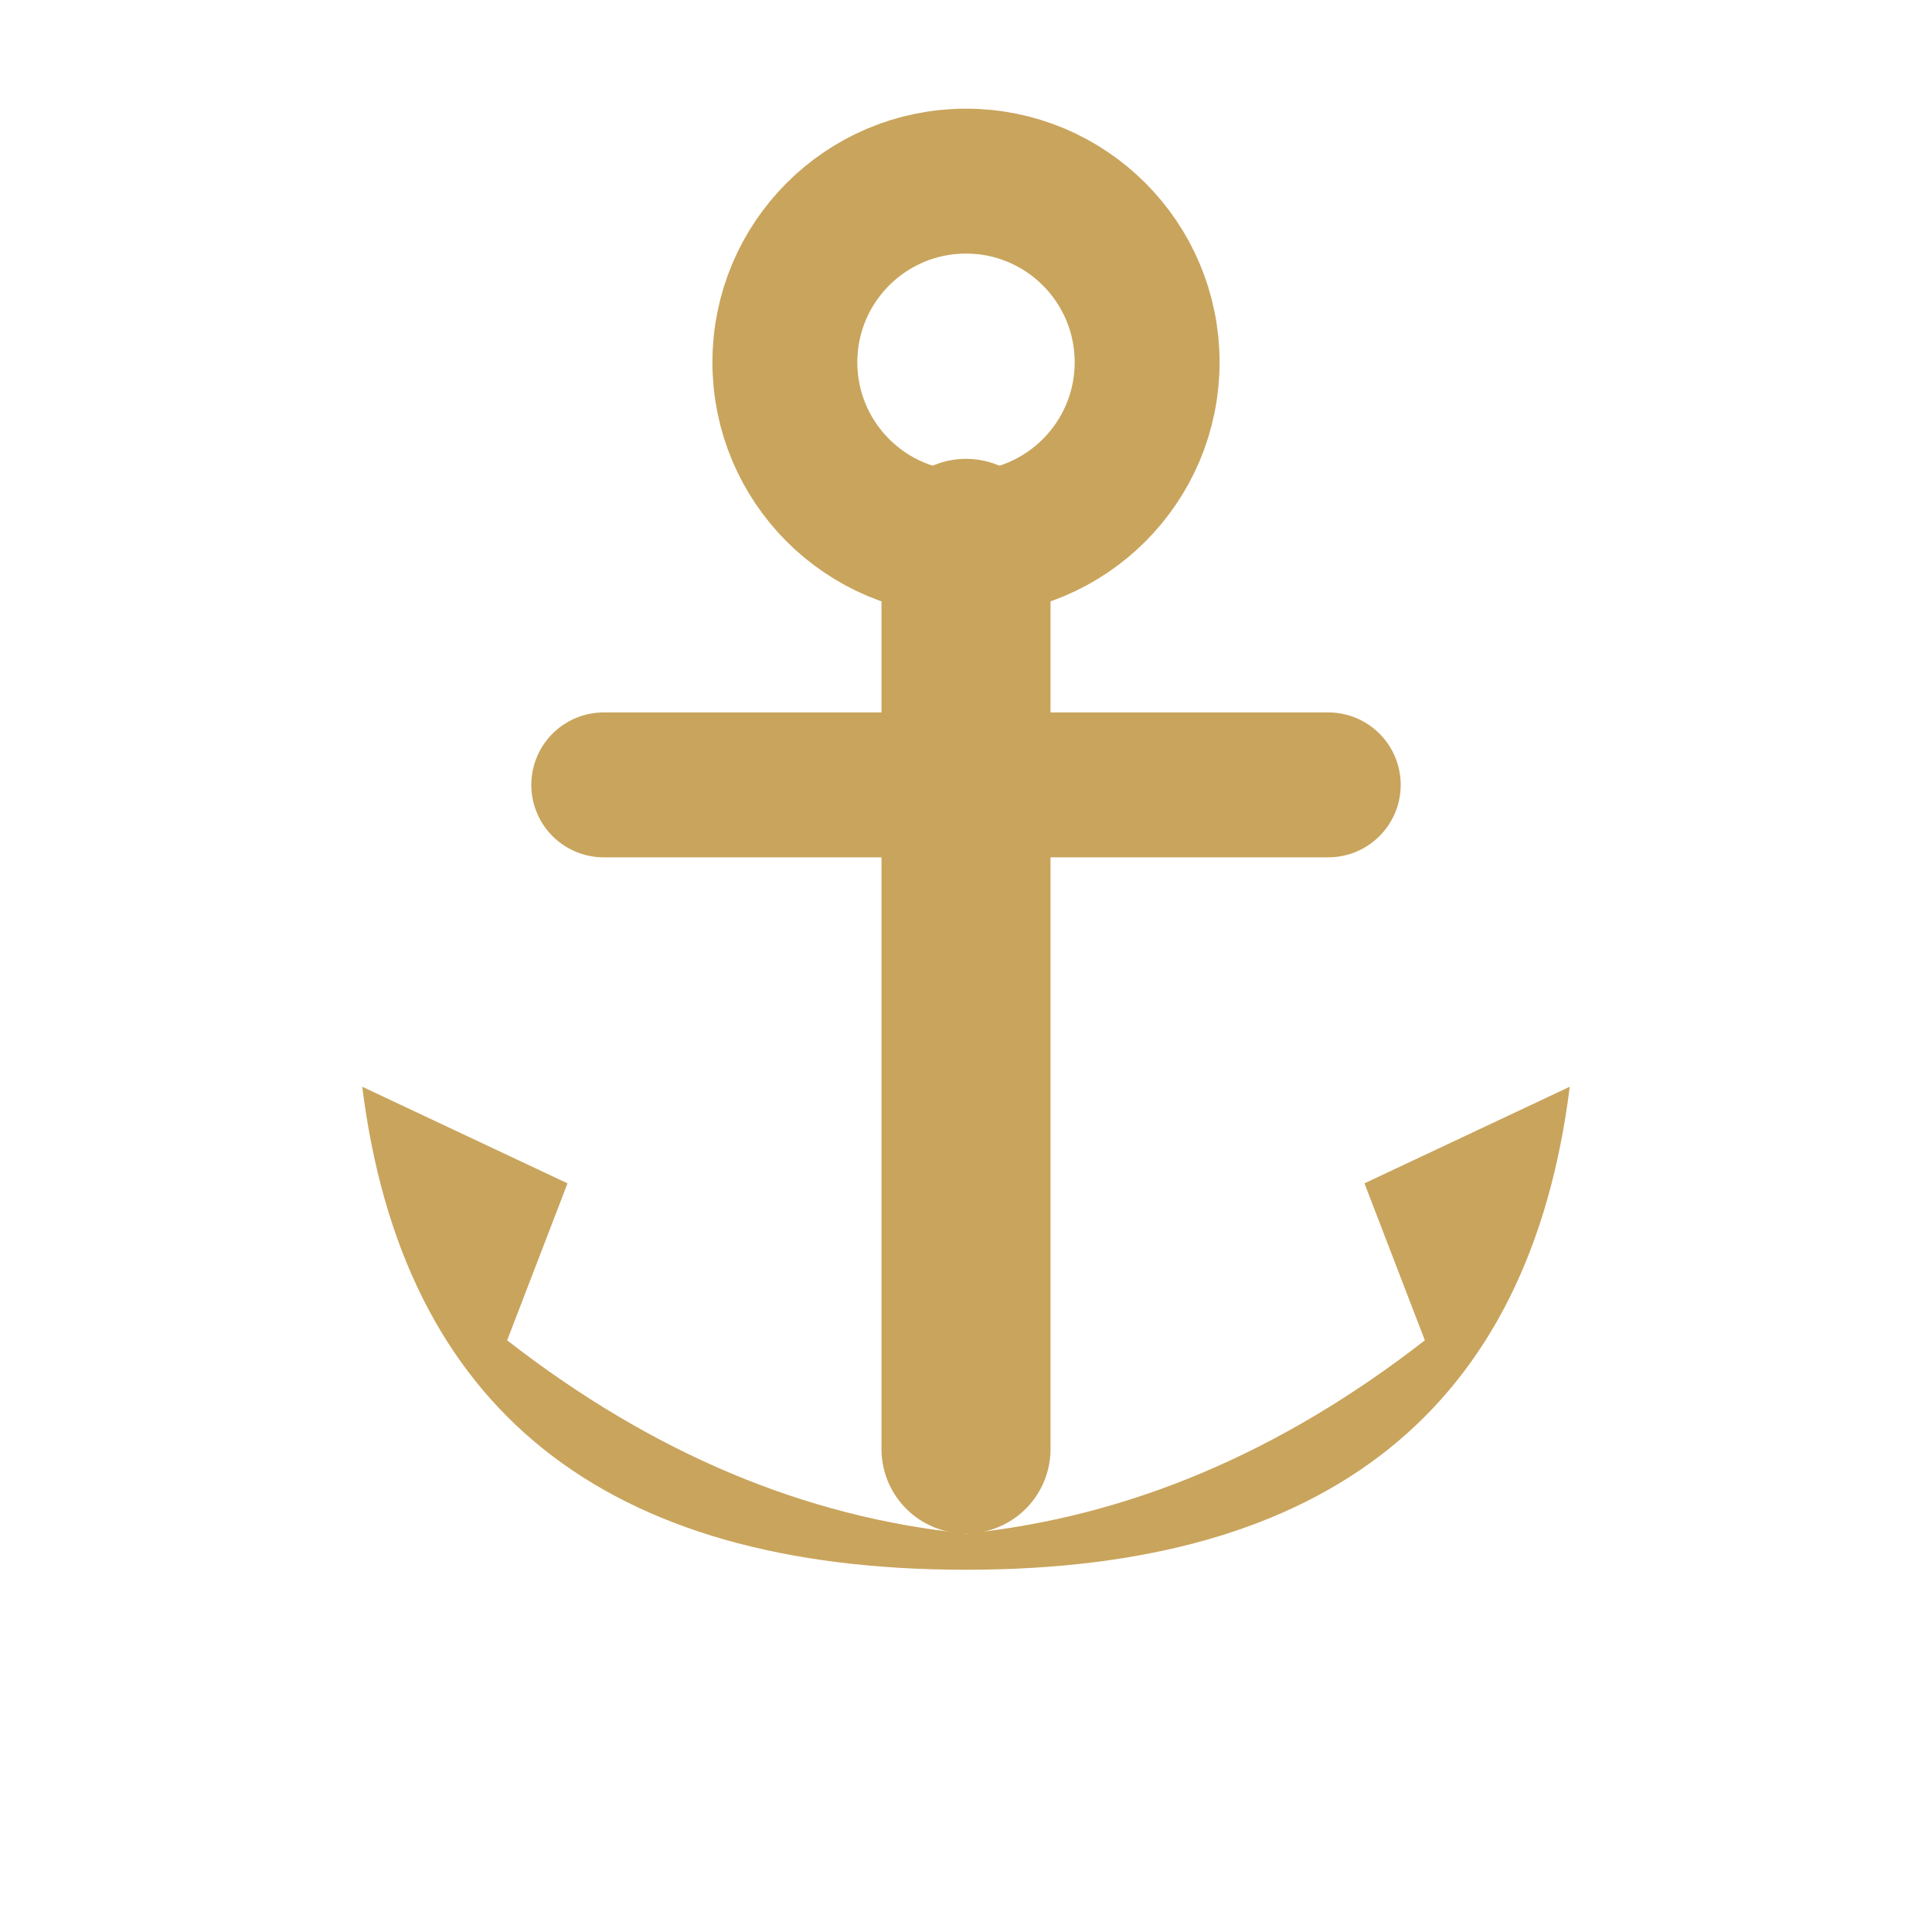
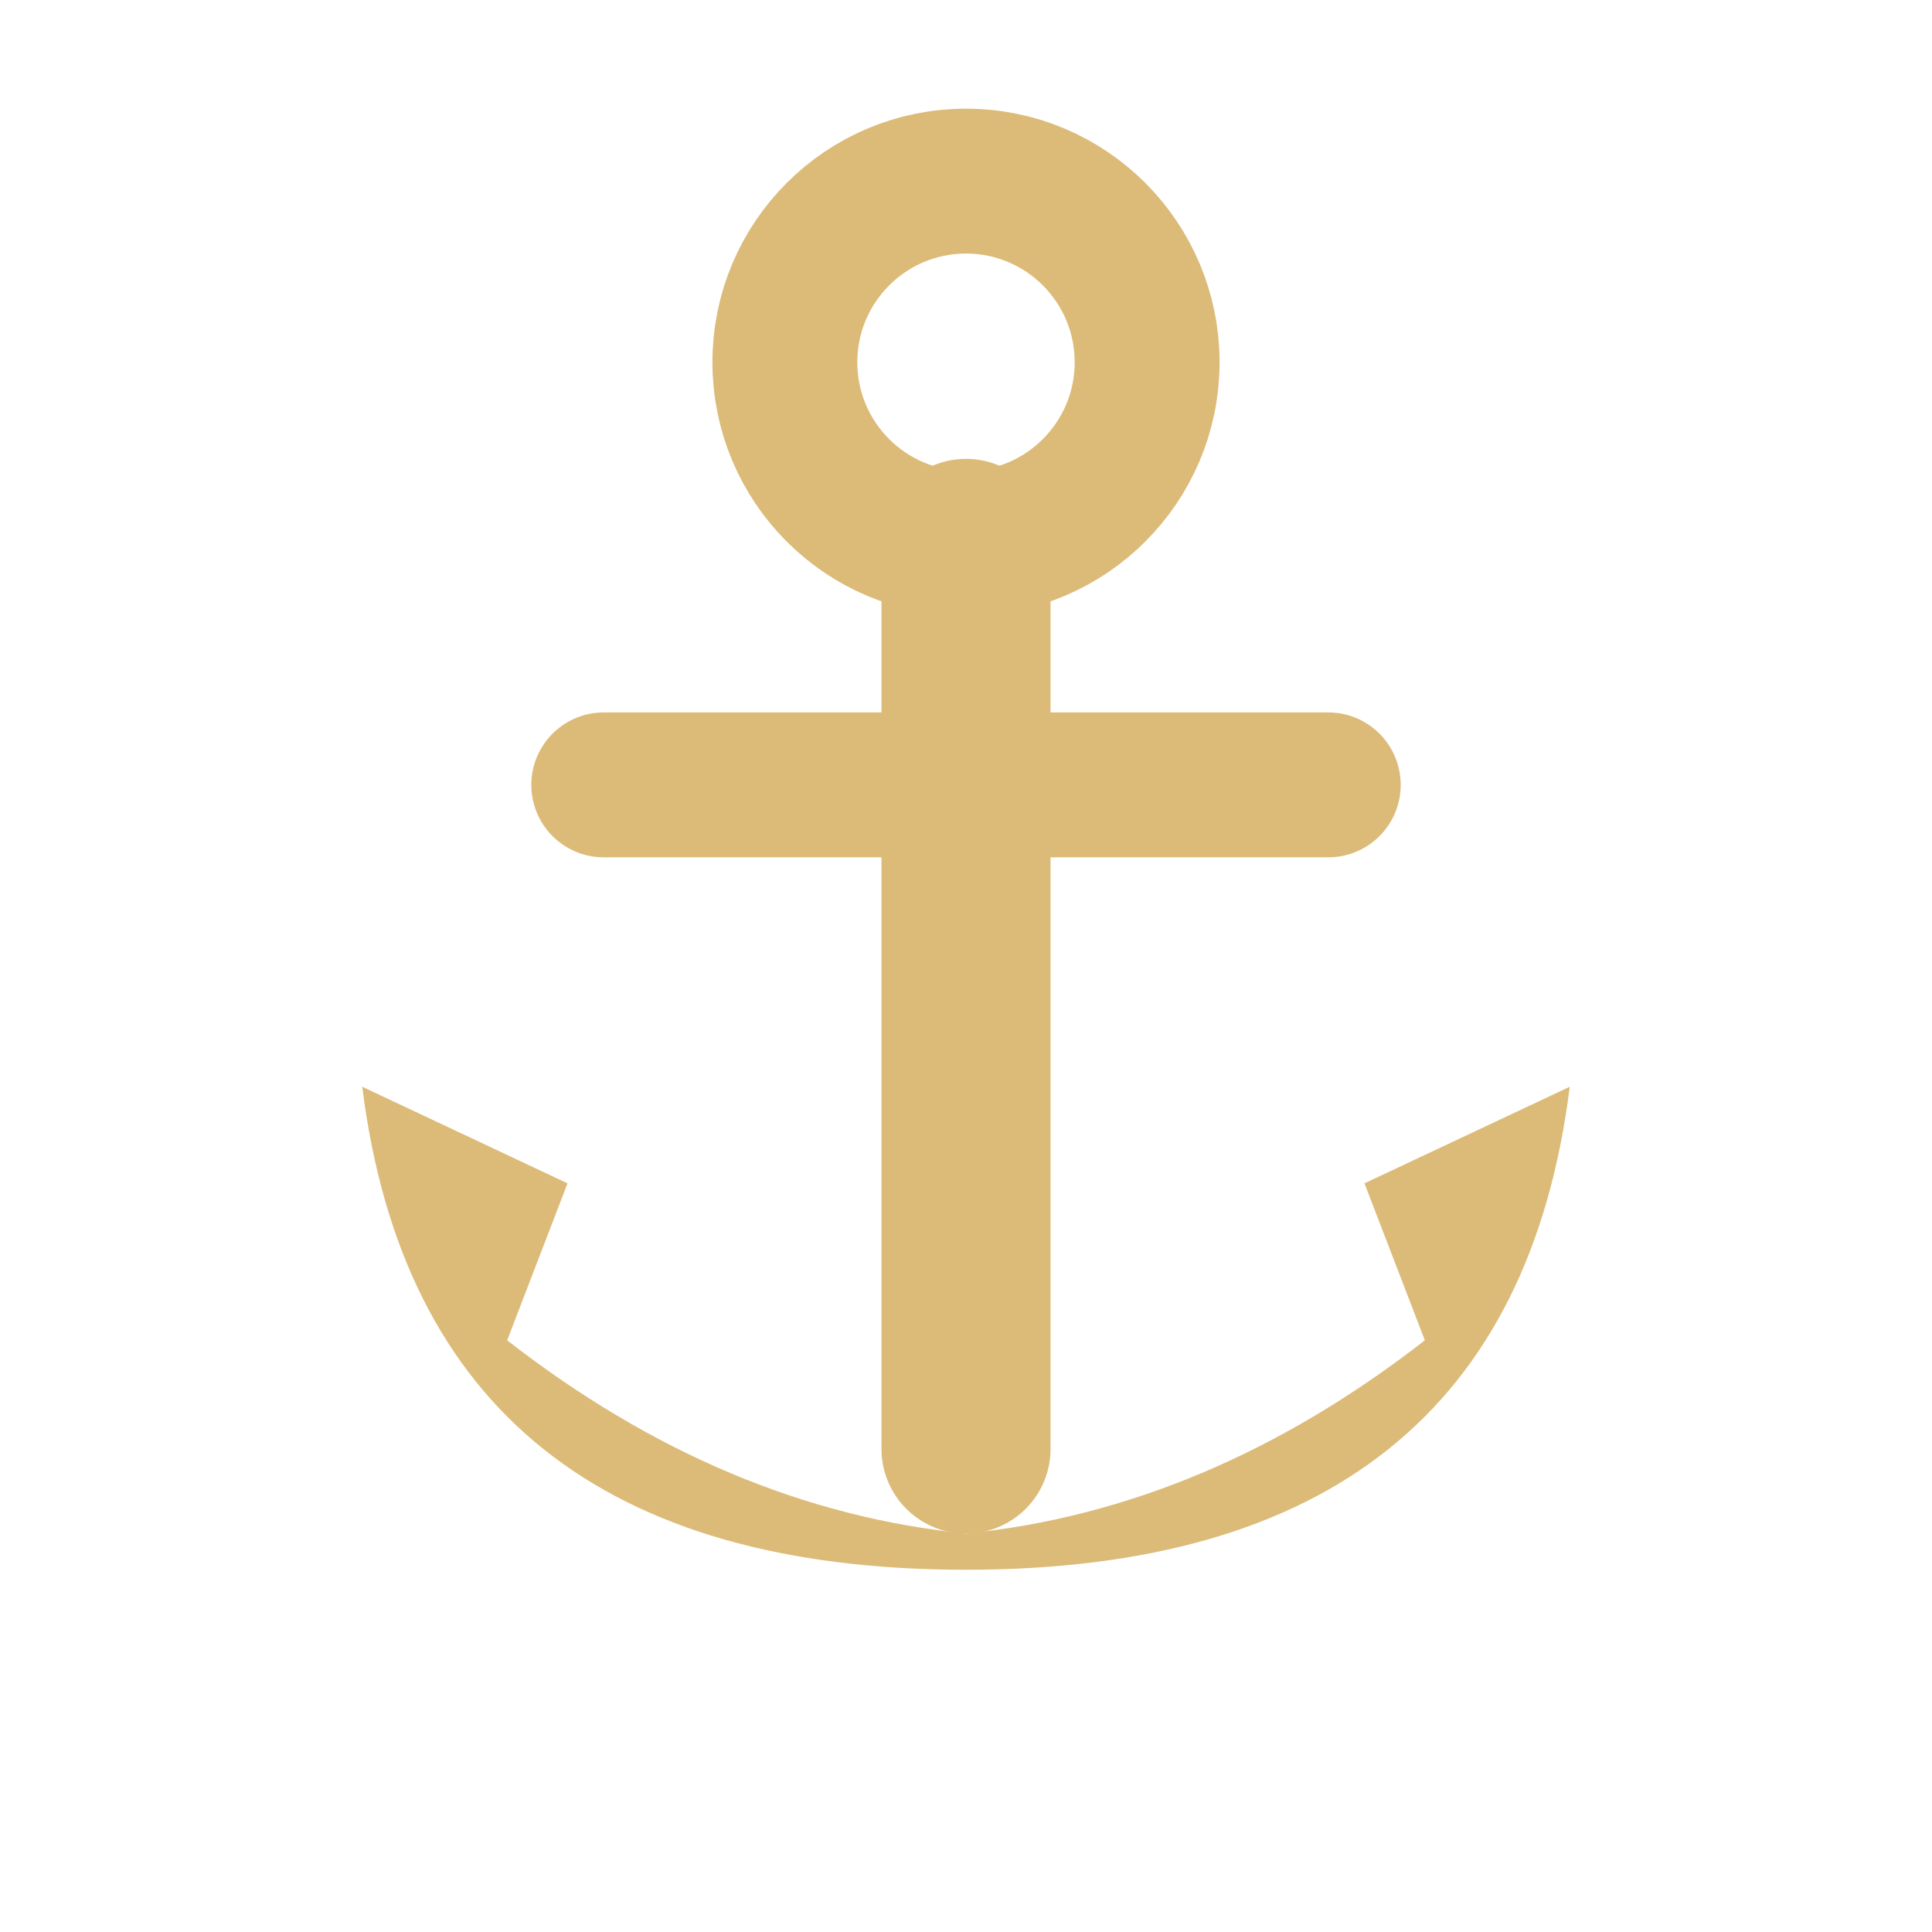
<svg xmlns="http://www.w3.org/2000/svg" viewBox="0 0 32 32" data-gg="icon:anker">
-   <circle cx="16" cy="6" r="3" fill="none" stroke="#c9a45c" stroke-width="2.4" />
-   <path d="M16 9v15" stroke="#c9a45c" stroke-width="2.8" stroke-linecap="round" />
-   <path d="M10 13h12" stroke="#c9a45c" stroke-width="2.4" stroke-linecap="round" />
-   <path d="M6 18 q1 8 10 8 q9 0 10-8 l-3.4 1.6 1 2.6 Q20 25 16 25.4 12 25 8.4 22.2l1-2.6z" fill="#c9a45c" />
+   <circle cx="16" cy="6" r="3" fill="none" stroke="#dcbb78" stroke-width="2.4" />
+   <path d="M16 9v15" stroke="#dcbb78" stroke-width="2.8" stroke-linecap="round" />
+   <path d="M10 13h12" stroke="#dcbb78" stroke-width="2.4" stroke-linecap="round" />
+   <path d="M6 18 q1 8 10 8 q9 0 10-8 l-3.4 1.6 1 2.6 Q20 25 16 25.4 12 25 8.4 22.2l1-2.6z" fill="#dcbb78" />
</svg>
